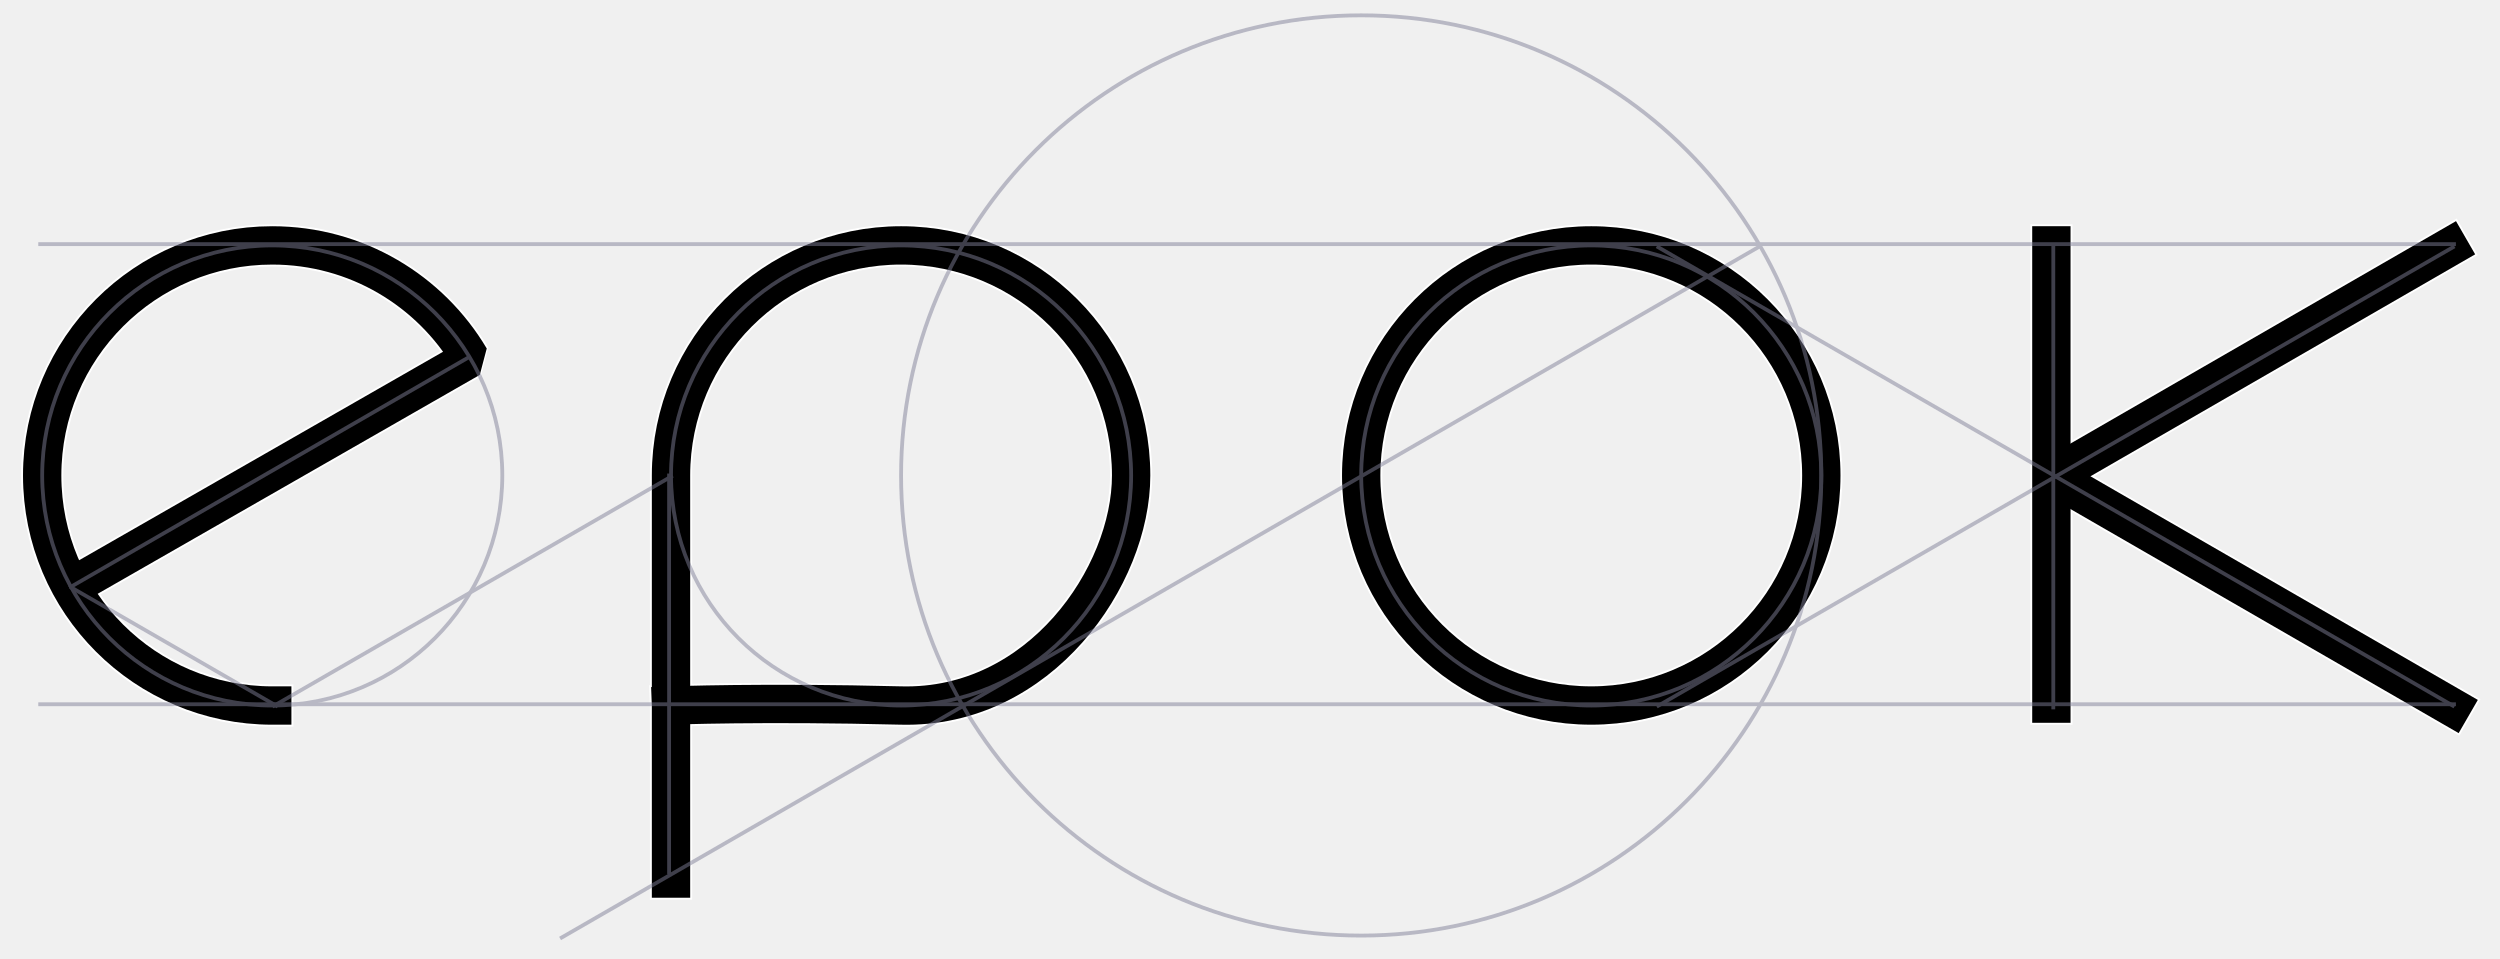
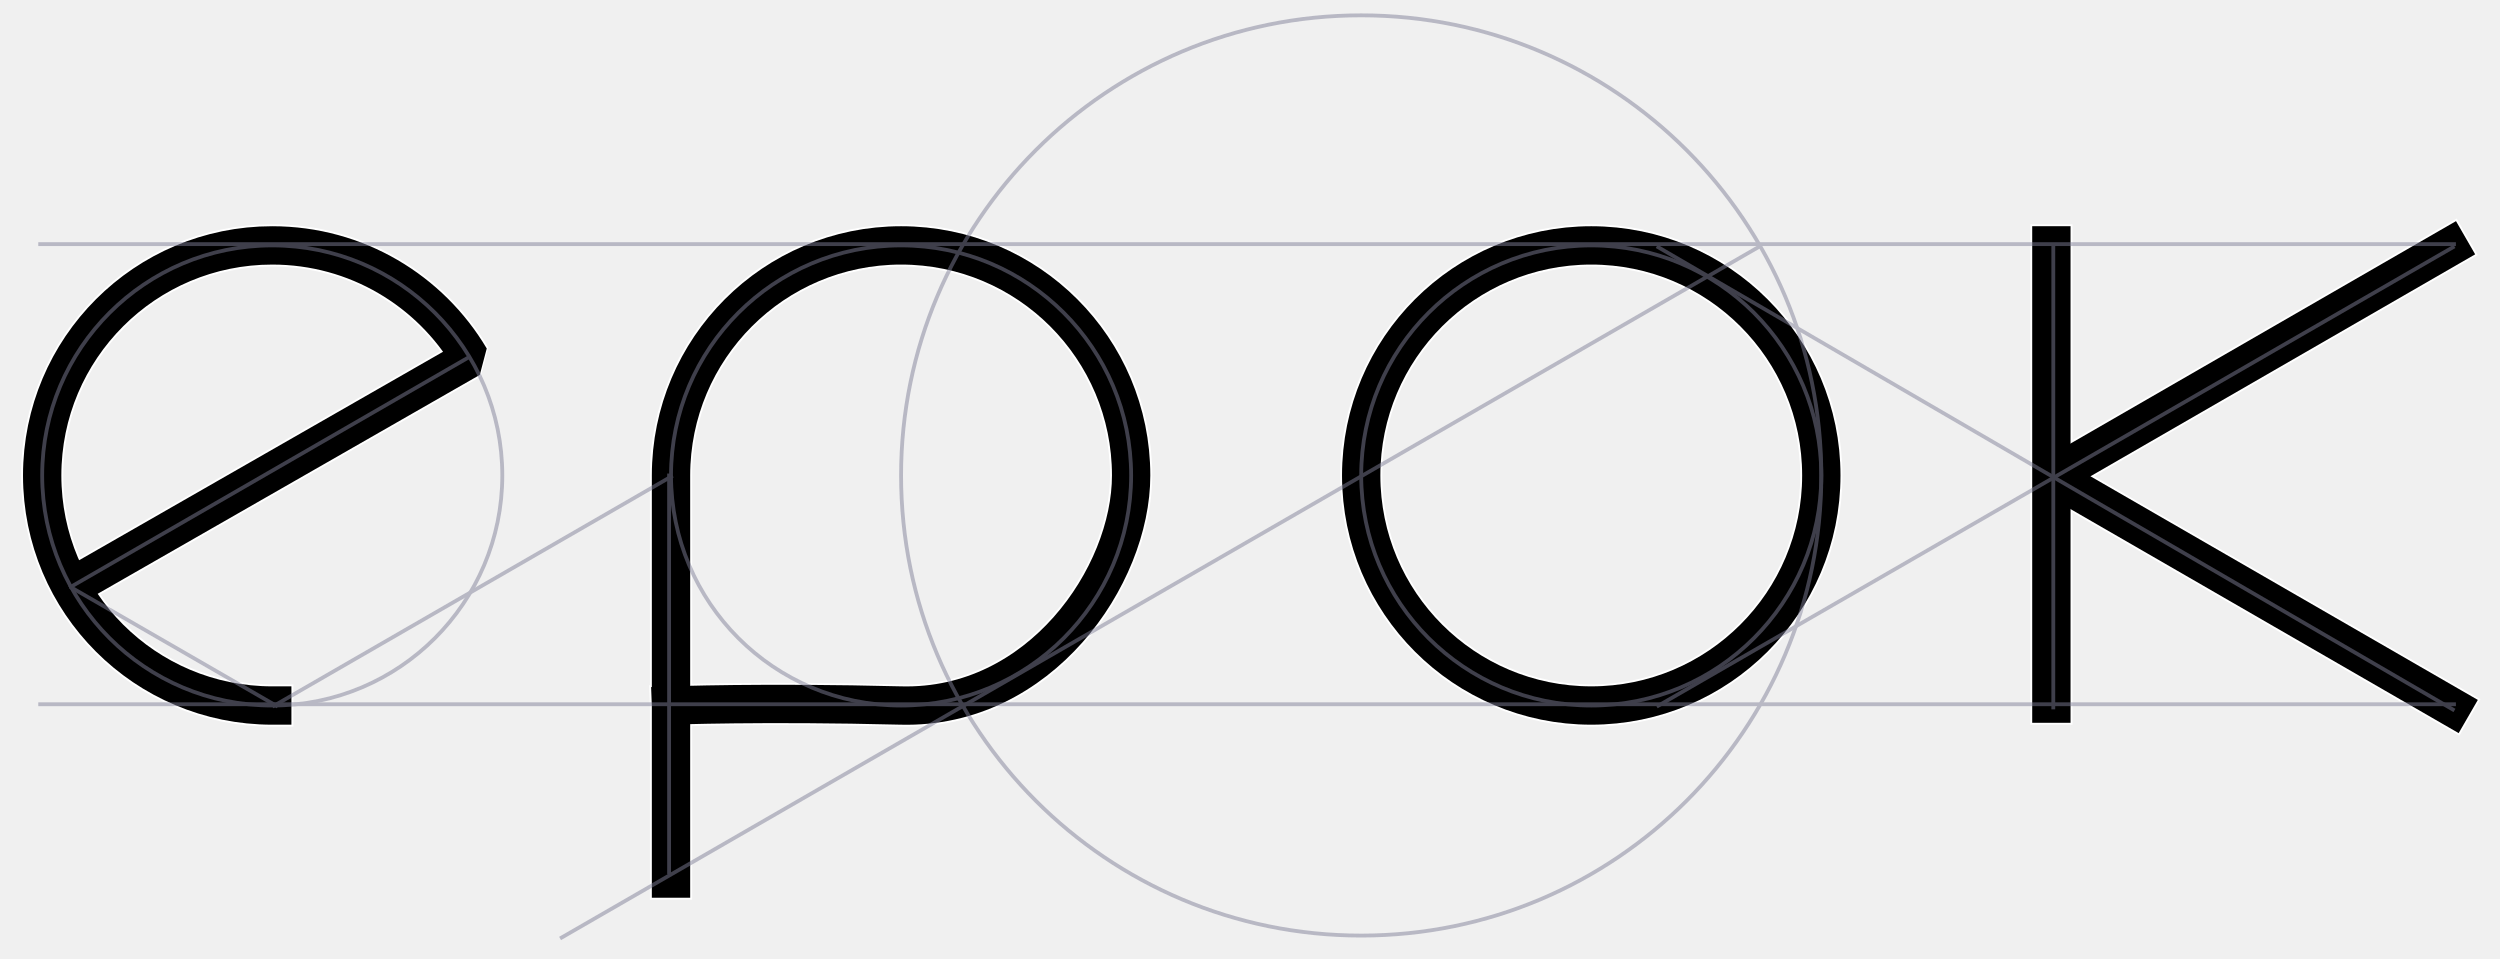
<svg xmlns="http://www.w3.org/2000/svg" width="652px" height="250px" viewBox="0 0 652 250" version="1.1">
  <defs />
  <g id="Page-1" stroke="none" stroke-width="1" fill="none" fill-rule="evenodd">
    <g id="background" transform="translate(11, 64)" stroke-linecap="square" stroke="#FFFFFF" stroke-width="11" stroke-linejoin="bevel">
      <g id="background-o" transform="translate(344, 0)">
        <circle id="background-0" cx="60" cy="60" r="60" />
      </g>
      <g id="background-k" transform="translate(524, 0)">
        <path d="M-3.12638804e-13,119.5 L-3.12638804e-13,0" id="background-1" />
        <path d="M103.692,0.5 L0.182,60.217 L104.387,120.369" id="background-2" />
      </g>
      <g id="background-p" transform="translate(164, 0)">
        <path d="M0,120 C0,120 23.811,119.076 60,120 C96.189,120.924 120,86.288 120,60 C120,26.863 93.137,0 60,0 C26.863,0 6.12010442e-13,26.863 6.12010442e-13,60 C6.12010442e-13,71.893 0,165.129 0,165.129" id="background-3" />
      </g>
      <g id="background-e">
        <path d="M27.048,12.237 L86.385,115.821 C104.008,105.369 115.821,86.154 115.821,64.179 C115.821,31.041 88.959,4.179 55.821,4.179 C22.684,4.179 -4.179,31.041 -4.179,64.179" id="background-4" transform="translate(55.82144, 60) rotate(-90) translate(-55.82144, -60) " />
      </g>
    </g>
    <g id="draw" transform="translate(11, 64)" stroke-linecap="square" stroke="#000000" stroke-width="10" stroke-linejoin="bevel">
      <g id="draw-o" transform="translate(344, 0)">
        <circle id="draw-0" cx="60" cy="60" r="60" />
      </g>
      <g id="draw-k" transform="translate(524, 0)">
        <path d="M-2.84217094e-13,119.5 L-2.84217094e-13,0" id="draw-1" />
        <path d="M103.692,0.5 L0.182,60.217 L104.387,120.369" id="draw-2" />
      </g>
      <g id="draw-p" transform="translate(164, 0)">
        <path d="M0,120 C0,120 23.811,119.076 60,120 C96.189,120.924 120,86.288 120,60 C120,26.863 93.137,0 60,0 C26.863,0 6.12010442e-13,26.863 6.12010442e-13,60 C6.12010442e-13,71.893 0,165.129 0,165.129" id="draw-3" />
      </g>
      <g id="draw-e">
        <path d="M27.048,12.237 L86.385,115.821 C104.008,105.369 115.821,86.154 115.821,64.179 C115.821,31.041 88.959,4.179 55.821,4.179 C22.684,4.179 -4.179,31.041 -4.179,64.179" id="draw-4" transform="translate(55.82144, 60) rotate(-90) translate(-55.82144, -60) " />
      </g>
    </g>
    <g id="build" opacity="0.496" transform="translate(10, 4)" stroke="#7F7F97">
      <circle id="build-0" cx="345" cy="120" r="120" />
      <circle id="build-1" cx="405" cy="120" r="60" />
      <path d="M0.484,179.667 L630,179.667" id="build-2" stroke-linecap="square" />
-       <path d="M0.484,59.667 L630,59.667" id="build-3" stroke-linecap="square" />
-       <path d="M629.692,60.5 L422.5,180.034" id="build-4" stroke-linecap="square" transform="translate(526.0958, 120.2668) scale(-1, 1) translate(-526.0958, -120.2668) " />
-       <path d="M629.692,60.5 L422.5,180.034" id="build-5" stroke-linecap="square" transform="translate(526.0958, 120.2668) scale(-1, -1) translate(-526.0958, -120.2668) " />
+       <path d="M629.692,60.5 L422.5,180.034" id="build-3" stroke-linecap="square" transform="translate(526.0958, 120.2668) scale(-1, -1) translate(-526.0958, -120.2668) " />
+       <path d="M0.484,59.667 L630,59.667" id="build-4" stroke-linecap="square" />
+       <path d="M629.692,60.5 L422.5,181.034" id="build-5" stroke-linecap="square" transform="translate(526.0958, 120.7668) scale(-1, 1) translate(-526.0958, -120.7668) " />
      <path d="M525.5,180.5 L525.5,60" id="build-6" stroke-linecap="square" />
      <path d="M448.5,60.5 L136.5,240.5" id="build-7" stroke-linecap="square" />
      <circle id="build-8" cx="225" cy="120" r="60" />
      <path d="M164.5,223.5 L164.5,120" id="build-9" stroke-linecap="square" />
      <path d="M165.009,120.317 L61.5,180.034" id="build-10" stroke-linecap="square" transform="translate(113.2546, 150.1752) scale(-1, -1) translate(-113.2546, -150.1752) " />
-       <path d="M62.009,149.301 L8.739,180.034" id="build-11" stroke-linecap="square" transform="translate(35.37397, 164.6671) scale(1, -1) translate(-35.37397, -164.6671) " />
+       <circle id="build-11" cx="61" cy="120" r="60" />
      <path d="M112.009,89.317 L8.5,149.034" id="build-12" stroke-linecap="square" transform="translate(60.25459, 119.1752) scale(-1, -1) translate(-60.25459, -119.1752) " />
-       <circle id="build-13" cx="61" cy="120" r="60" />
+       <path d="M62.009,149.301 L8.739,180.034" id="build-13" stroke-linecap="square" transform="translate(35.37397, 164.6671) scale(1, -1) translate(-35.37397, -164.6671) " />
    </g>
  </g>
</svg>
